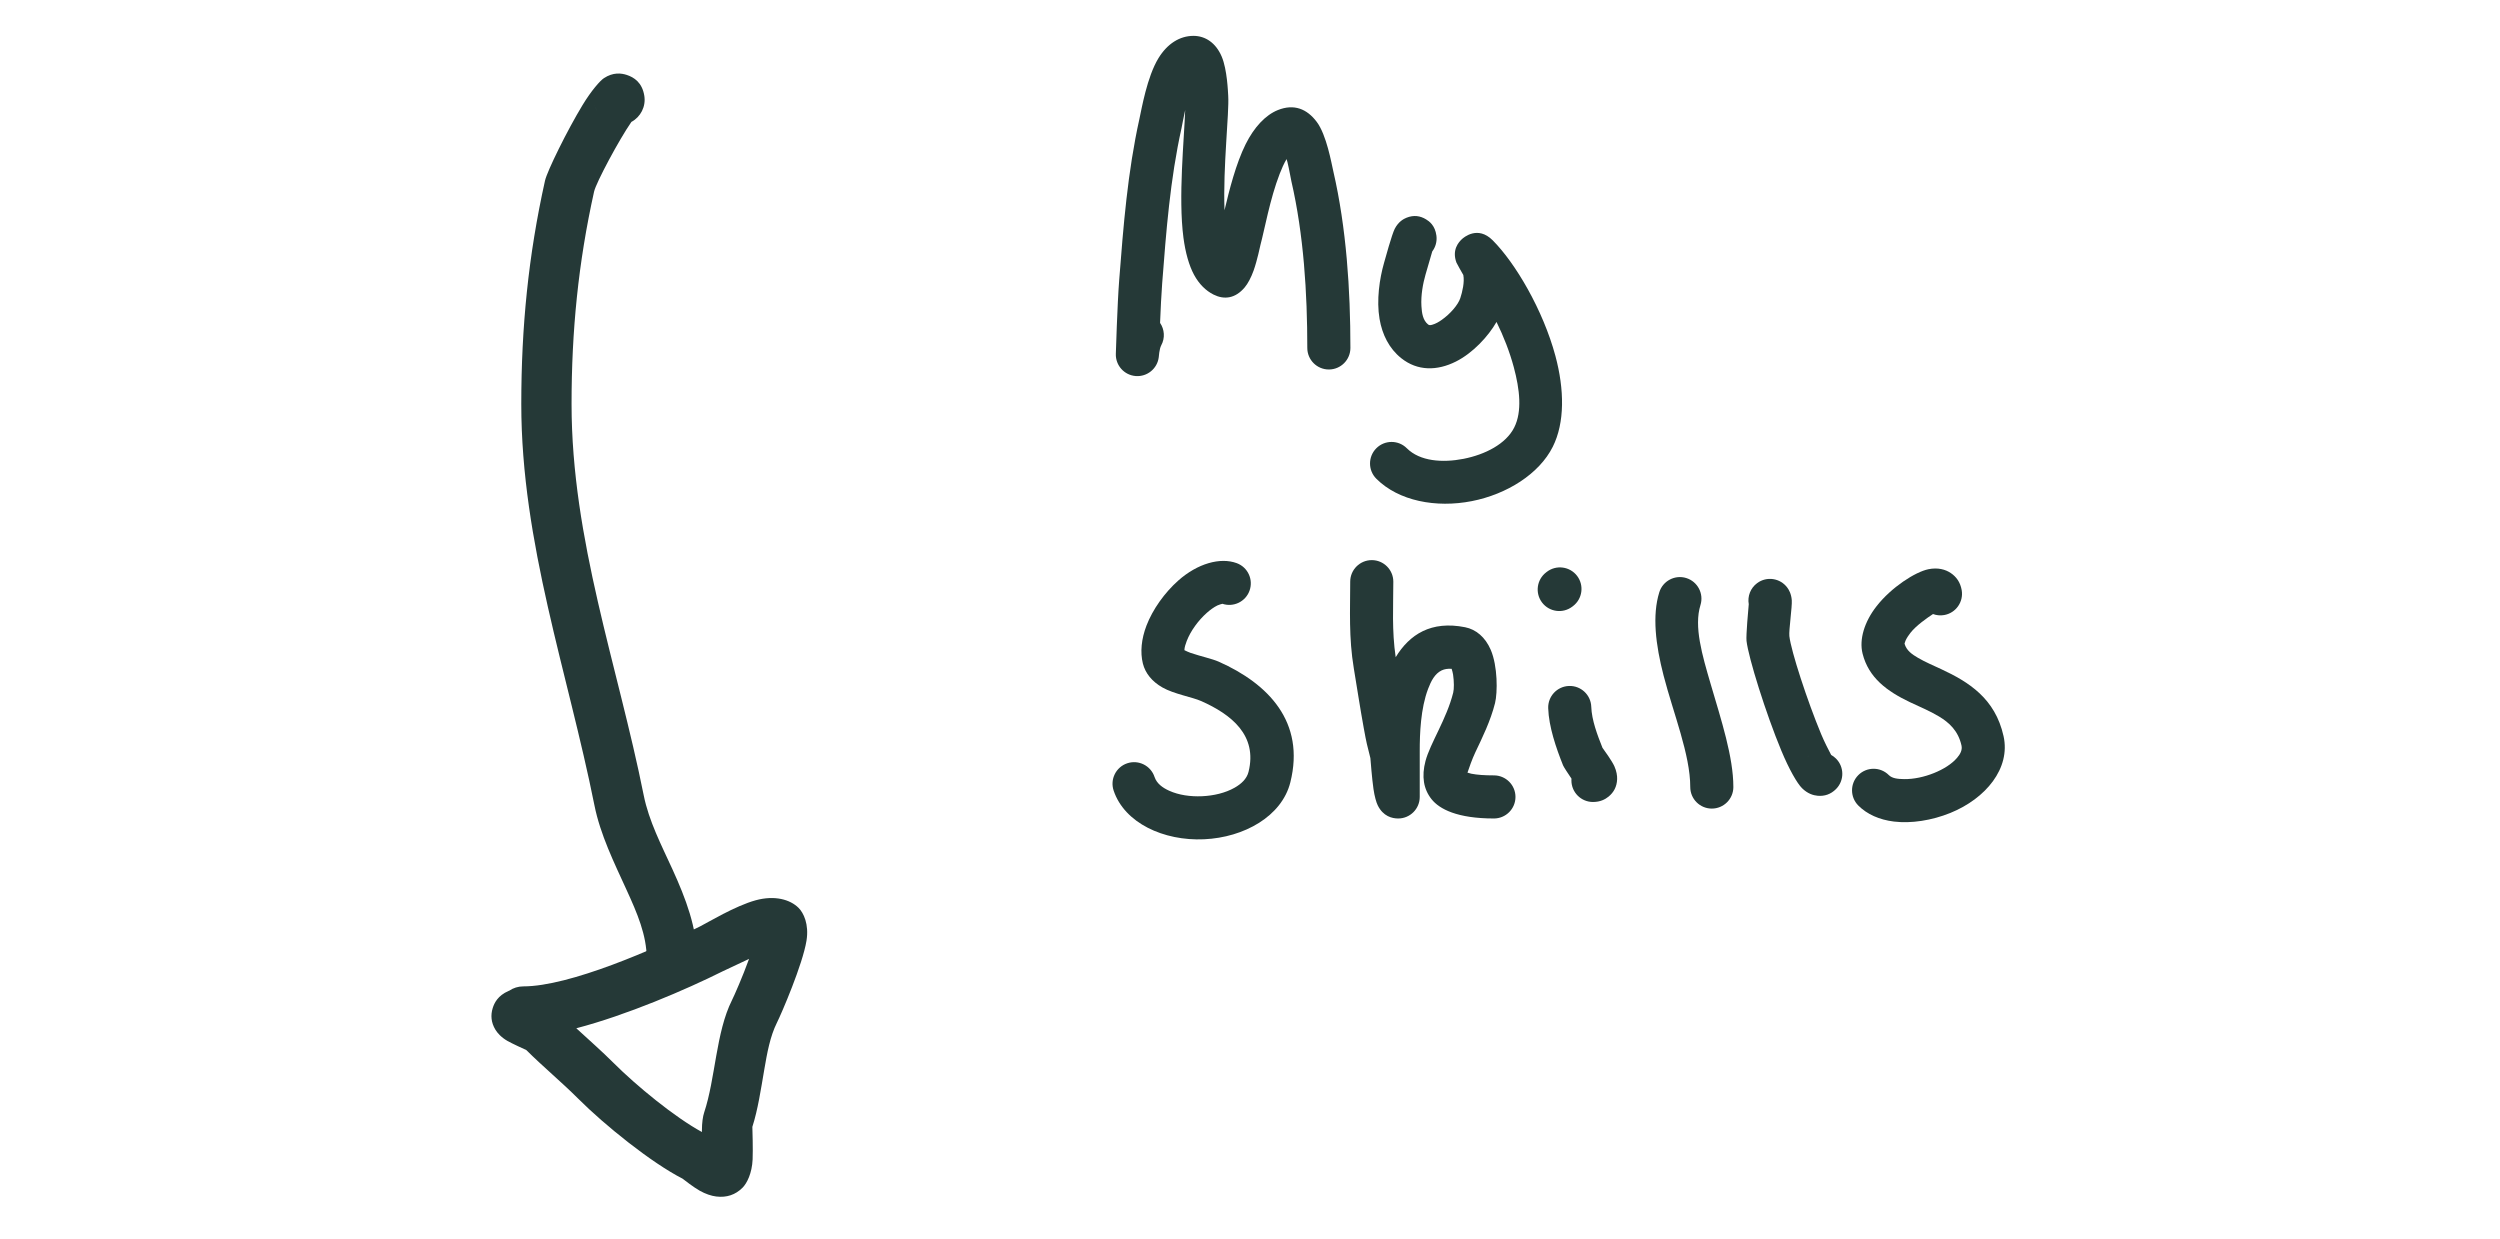
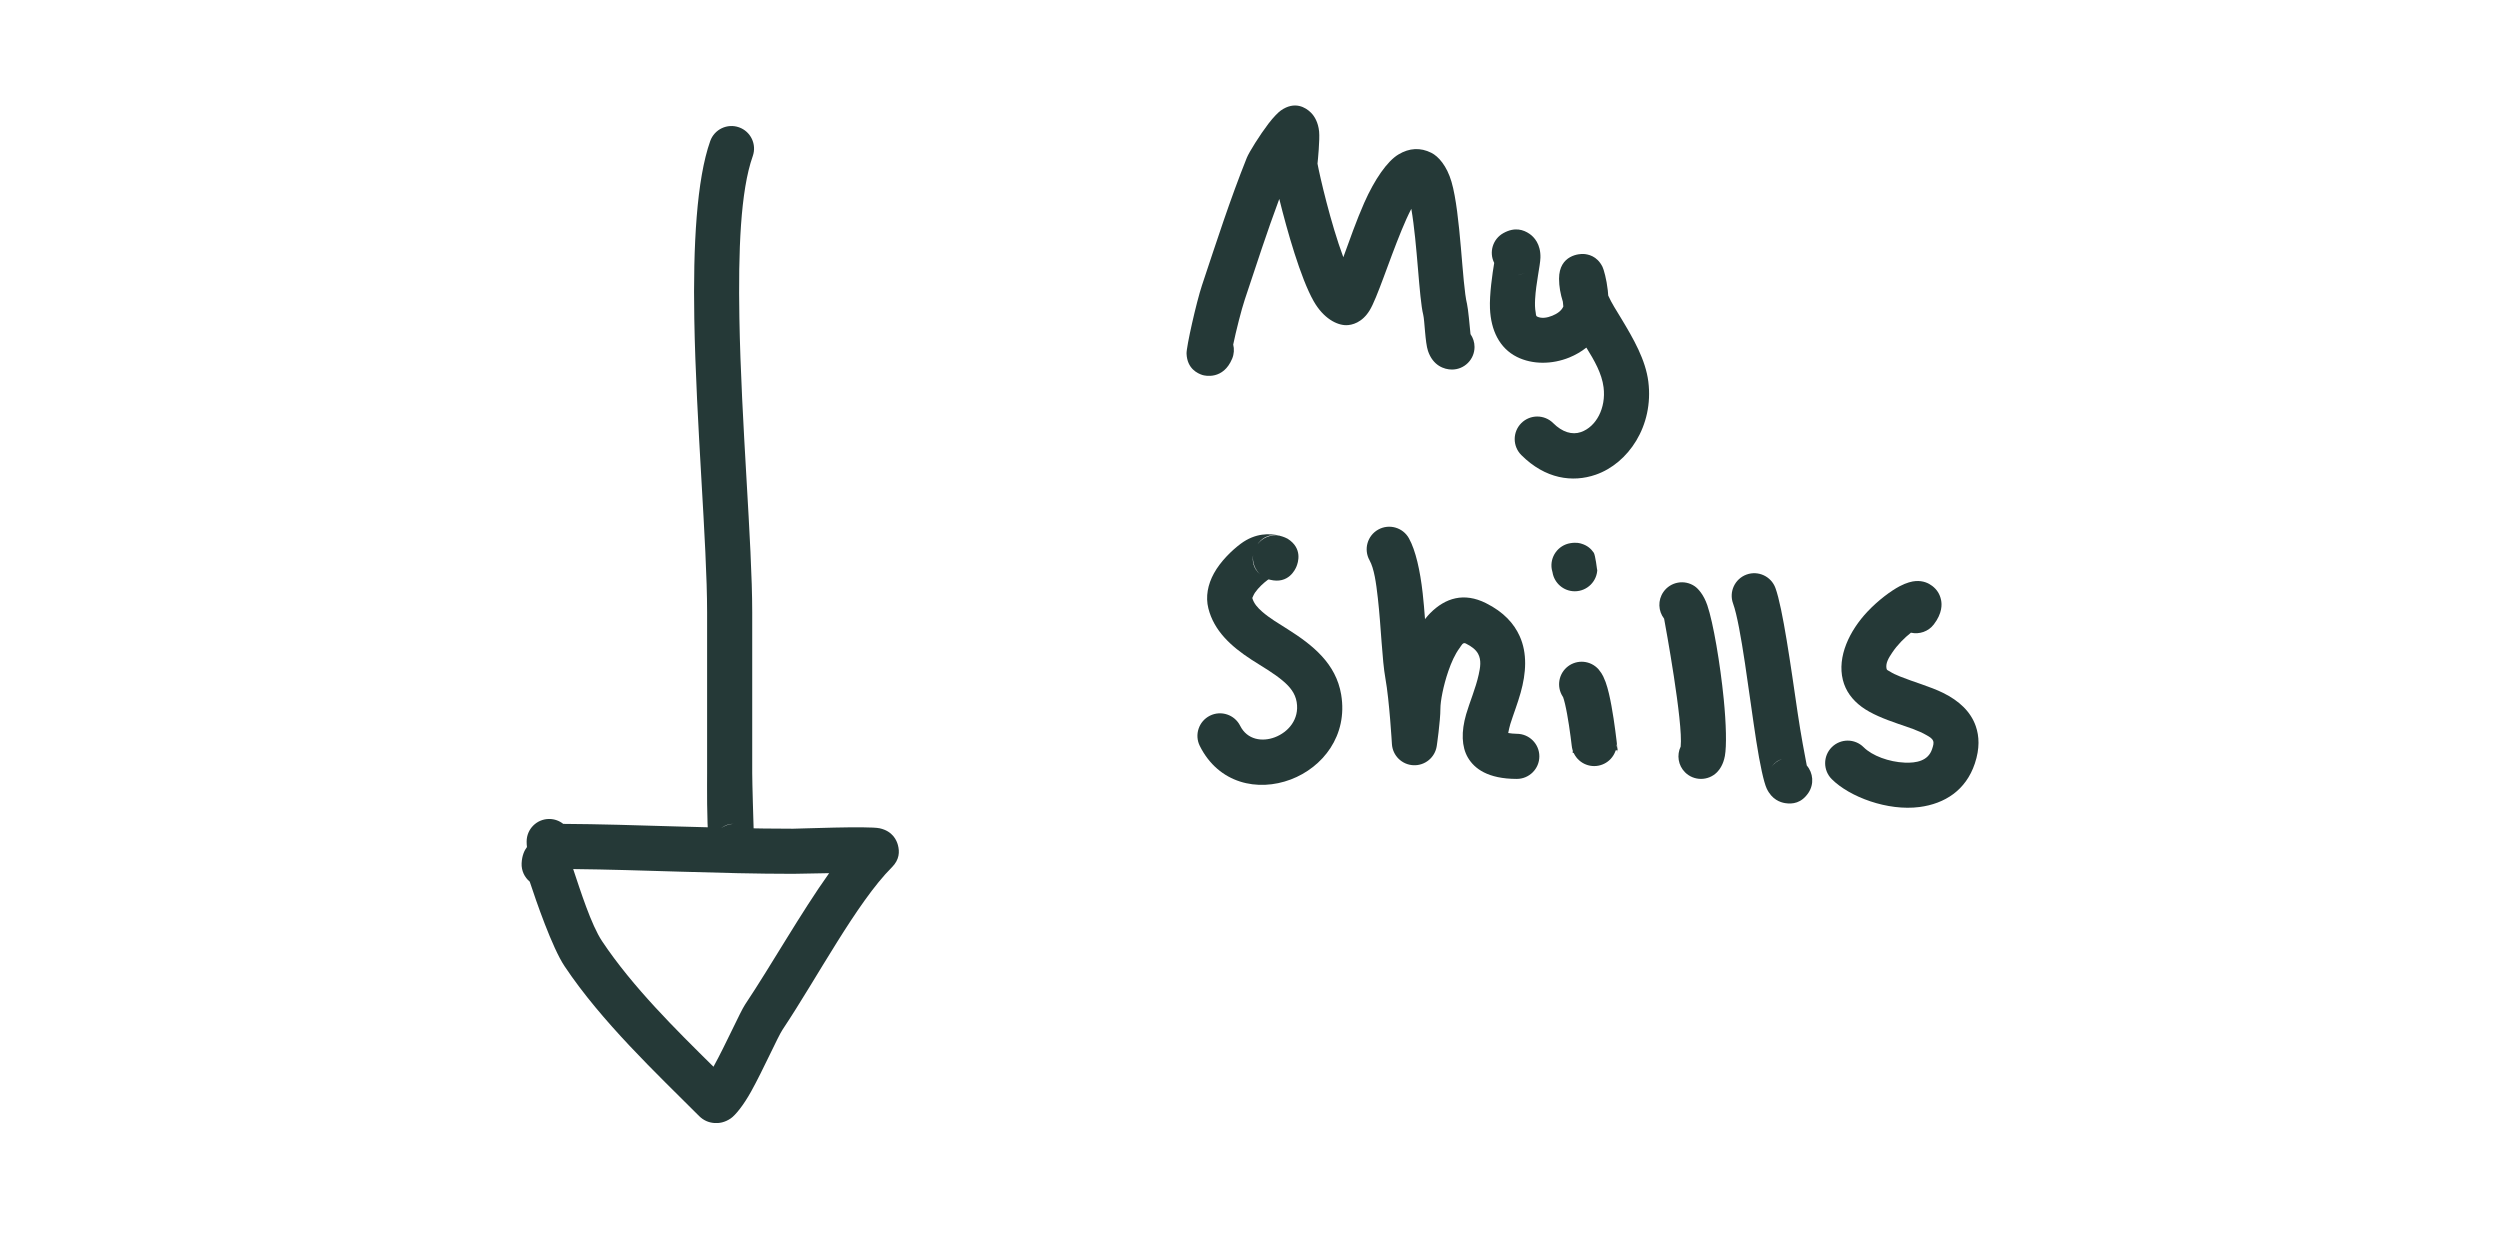
<svg xmlns="http://www.w3.org/2000/svg" width="100%" height="100%" viewBox="0 0 220 109" version="1.1" xml:space="preserve" style="fill-rule:evenodd;clip-rule:evenodd;stroke-linejoin:round;stroke-miterlimit:2;">
-   <g transform="matrix(1,0,0,1,-548.656,-338.834)">
-     <g id="skills" transform="matrix(0.44,0,0,0.216309,548.656,338.834)">
+   <g transform="matrix(1,0,0,1,-549.293,-612.476)">
+     <g id="skills" transform="matrix(0.44,0,0,0.216309,549.293,612.476)">
      <rect x="0" y="0" width="500" height="500" style="fill:none;" />
-       <g transform="matrix(1.51727,0,0,1.51727,-117.474,-184.873)">
-         <g transform="matrix(2.27273,0,0,4.62301,-1246.95,-1566.43)">
-           <path d="M619.344,372.261C618.642,373.27 617.296,375.78 617.18,376.304C616.262,380.436 615.874,384.39 615.874,388.625C615.874,396.5 618.552,403.782 620.059,411.317C620.358,412.813 621.089,414.213 621.728,415.614C622.503,417.312 623.15,419.012 623.15,420.793C623.15,421.598 622.497,422.252 621.692,422.252C620.887,422.252 620.234,421.598 620.234,420.793C620.234,419.422 619.671,418.132 619.074,416.825C618.342,415.221 617.541,413.602 617.199,411.889C615.654,404.167 612.958,396.696 612.958,388.625C612.958,384.173 613.367,380.016 614.333,375.672C614.456,375.118 615.615,372.762 616.511,371.284C617.022,370.443 617.531,369.866 617.752,369.722C618.28,369.374 618.752,369.429 619.077,369.536C619.492,369.672 619.97,369.97 620.094,370.746C620.194,371.375 619.876,371.975 619.344,372.261ZM617.245,371.353C617.27,371.45 617.303,371.537 617.342,371.614C617.302,371.532 617.269,371.444 617.245,371.353ZM617.23,371.294L617.244,371.348L617.228,371.284L617.23,371.294Z" style="fill:rgb(37,57,55);" />
+       <g transform="matrix(1.58797,0,0,1.58797,-157.201,-168.121)">
+         <g transform="matrix(2.27273,0,0,4.62301,-1248.39,-2831.48)">
+           <path d="M634.622,681.631C634.915,682.112 634.854,682.749 634.438,683.165C634.054,683.55 633.648,683.591 633.307,683.535C633.015,683.488 632.679,683.345 632.423,682.955C632.323,682.803 632.176,682.443 632.118,681.921C632.009,680.924 632.034,678.833 632.034,678.226L632.034,669.306C632.034,665.489 631.424,658.839 631.324,653.035C631.254,648.979 631.455,645.319 632.207,643.193C632.438,642.543 633.152,642.201 633.803,642.432C634.453,642.662 634.794,643.377 634.564,644.027C633.879,645.963 633.76,649.3 633.823,652.992C633.923,658.812 634.534,665.479 634.534,669.306L634.534,678.226C634.534,678.742 634.601,680.965 634.622,681.631ZM633.484,681.034C633.221,681.029 632.943,681.124 632.67,681.397C632.896,681.171 633.188,681.05 633.484,681.034Z" style="fill:rgb(37,57,55);" />
        </g>
-         <g transform="matrix(2.27273,0,0,4.62301,-1246.95,-1566.43)">
-           <path d="M612.263,422.647C612.495,422.49 612.775,422.399 613.076,422.399C615.76,422.399 620.683,420.242 623.338,418.915C623.753,418.707 625.37,417.727 626.556,417.404C627.655,417.104 628.552,417.358 629.042,417.847C629.327,418.132 629.655,418.789 629.5,419.749C629.277,421.123 628.055,423.966 627.783,424.509C627.392,425.292 627.217,426.253 627.052,427.221C626.854,428.376 626.682,429.544 626.36,430.546C626.365,430.71 626.401,431.865 626.375,432.438C626.339,433.234 626.05,433.816 625.787,434.079C625.38,434.486 624.867,434.66 624.268,434.586C623.977,434.551 623.641,434.437 623.307,434.25C622.959,434.054 622.414,433.632 622.31,433.55C620.501,432.625 617.807,430.46 616.257,428.909C615.283,427.936 614.245,427.082 613.248,426.091C613.139,426.042 612.412,425.71 612.156,425.563C611.791,425.353 611.572,425.099 611.458,424.912C611.199,424.485 611.177,424.062 611.299,423.664C611.393,423.358 611.597,422.935 612.219,422.664L612.263,422.647ZM626.168,420.805C625.511,421.111 624.824,421.432 624.642,421.523C622.508,422.59 619.049,424.072 616.149,424.828C616.88,425.503 617.616,426.144 618.319,426.847C619.629,428.156 621.853,429.985 623.435,430.846L623.434,430.765C623.434,430.313 623.489,429.939 623.564,429.715C624.222,427.741 624.245,425.065 625.175,423.205C625.32,422.913 625.791,421.847 626.168,420.805Z" style="fill:rgb(37,57,55);" />
+         <g transform="matrix(2.27273,0,0,4.62301,-1248.39,-2831.48)">
+           <path d="M622.051,682.317C622.039,682.226 622.033,682.124 622.033,682.011C622.033,681.321 622.593,680.761 623.283,680.761C623.577,680.761 623.847,680.863 624.061,681.033C627.967,681.053 632.561,681.301 636.798,681.301C637.095,681.301 640.992,681.143 641.596,681.277C642.341,681.441 642.544,681.973 642.607,682.203C642.708,682.574 642.697,683.015 642.277,683.435C640.329,685.383 638.135,689.557 636.216,692.435C635.952,692.831 635.139,694.667 634.47,695.87C634.047,696.63 633.605,697.176 633.344,697.355C633.011,697.584 632.692,697.63 632.433,697.61C632.12,697.586 631.835,697.467 631.589,697.221C629.233,694.864 626.183,691.993 624.135,688.921C623.447,687.891 622.554,685.296 622.205,684.235C621.915,683.993 621.737,683.623 621.755,683.217C621.775,682.791 621.906,682.505 622.051,682.317ZM624.612,683.537C625.015,684.733 625.606,686.621 626.215,687.535C627.901,690.065 630.311,692.441 632.387,694.491C633.059,693.274 633.871,691.446 634.136,691.049C635.597,688.858 637.23,685.962 638.797,683.764C637.842,683.784 636.92,683.801 636.798,683.801C632.758,683.801 628.394,683.576 624.612,683.537Z" style="fill:rgb(37,57,55);" />
        </g>
-         <g transform="matrix(2.27273,0,0,4.62301,-1246.95,-1566.43)">
-           <path d="M650.007,383.917C650.264,384.293 650.306,384.796 650.073,385.222C649.961,385.428 649.93,385.91 649.93,385.91C649.847,386.572 649.258,387.051 648.593,387C647.928,386.948 647.421,386.383 647.441,385.716C647.441,385.716 647.526,382.866 647.635,381.445C647.878,378.298 648.124,375.169 648.81,372.079C648.934,371.524 649.25,369.645 649.915,368.561C650.428,367.725 651.146,367.27 651.945,367.27C652.629,367.27 653.245,367.671 653.586,368.482C653.9,369.231 653.944,370.51 653.959,370.74C654.023,371.762 653.652,374.83 653.744,377.385C654.024,376.199 654.41,374.675 654.97,373.553C655.463,372.564 656.123,371.86 656.842,371.572C657.768,371.202 658.524,371.496 659.096,372.262C659.665,373.024 659.944,374.646 660.057,375.133C660.814,378.416 661.046,381.996 661.046,385.37C661.046,386.06 660.486,386.62 659.796,386.62C659.106,386.62 658.546,386.06 658.546,385.37C658.546,382.181 658.337,378.797 657.621,375.695C657.575,375.495 657.508,375.059 657.395,374.594C657.382,374.541 657.364,374.48 657.343,374.417C657.194,374.669 657.064,374.963 656.943,375.274C656.38,376.727 656.06,378.543 655.832,379.381C655.802,379.491 655.651,380.265 655.433,380.878C655.287,381.289 655.097,381.642 654.915,381.858C654.367,382.51 653.721,382.582 653.11,382.276C652.661,382.051 652.273,381.671 651.979,381.131C651.685,380.587 651.477,379.842 651.362,378.974C651.055,376.638 651.407,373.254 651.463,371.572C651.359,372.031 651.294,372.426 651.251,372.621C650.59,375.595 650.361,378.607 650.128,381.637C650.081,382.246 650.039,383.124 650.007,383.917Z" style="fill:rgb(37,57,55);" />
+         <g transform="matrix(2.27273,0,0,4.62301,-1248.39,-2831.48)">
+           <path d="M661.189,654.47C661.252,654.721 661.238,654.995 661.131,655.252C660.639,656.436 659.625,656.203 659.481,656.157C659.228,656.075 658.635,655.817 658.603,654.973C658.589,654.601 659.149,652.117 659.459,651.185C660.28,648.723 661.004,646.467 661.942,644.121C662.066,643.811 662.667,642.852 663.143,642.228C663.422,641.863 663.688,641.599 663.828,641.5C664.599,640.958 665.205,641.327 665.499,641.622C665.692,641.814 665.9,642.16 665.949,642.662C665.994,643.119 665.879,644.266 665.86,644.445C665.983,645.119 666.592,647.756 667.291,649.631C667.631,648.699 668.024,647.576 668.451,646.612C669.022,645.323 669.722,644.31 670.346,643.936C670.951,643.573 671.562,643.541 672.169,643.845C672.562,644.041 673.028,644.566 673.287,645.454C673.8,647.219 673.87,651.116 674.146,652.222C674.204,652.451 674.305,653.52 674.339,653.893C674.479,654.095 674.562,654.34 674.562,654.605C674.562,655.295 674.002,655.855 673.312,655.855C672.88,655.855 672.259,655.641 671.983,654.825C671.823,654.351 671.798,653.138 671.721,652.828C671.484,651.883 671.396,648.909 671.059,646.948C670.873,647.307 670.692,647.715 670.517,648.141C669.799,649.887 669.163,651.898 668.751,652.573C668.334,653.258 667.771,653.397 667.451,653.397C666.941,653.397 666.197,653.034 665.646,652.064C664.922,650.789 664.175,648.152 663.742,646.4C663.061,648.229 662.477,650.037 661.831,651.975C661.648,652.523 661.344,653.717 661.189,654.47ZM673.489,653.367L673.494,653.368L673.489,653.367ZM673.392,653.358L673.415,653.359L673.403,653.358L673.392,653.358Z" style="fill:rgb(37,57,55);" />
        </g>
-         <g transform="matrix(2.27273,0,0,4.62301,-1246.95,-1566.43)">
-           <path d="M669.52,383.862C669.047,384.694 668.149,385.666 667.161,386.161C666.082,386.702 664.939,386.72 663.993,385.963C663.293,385.403 662.891,384.597 662.736,383.686C662.552,382.602 662.733,381.36 662.998,380.432C663.064,380.2 663.452,378.78 663.617,378.46C663.836,378.034 664.147,377.881 664.298,377.819C664.714,377.65 665.092,377.702 665.435,377.913C665.61,378.021 665.957,378.255 666.035,378.861C666.078,379.198 665.983,379.521 665.793,379.773L665.402,381.118C665.252,381.642 665.128,382.311 665.165,382.944C665.189,383.355 665.25,383.767 665.555,384.011C665.628,384.069 665.715,384.045 665.799,384.022C665.984,383.971 666.165,383.868 666.338,383.746C666.841,383.392 667.289,382.872 667.418,382.486C667.541,382.118 667.673,381.551 667.595,381.139C667.526,381.018 667.223,380.491 667.197,380.423C666.918,379.677 667.335,379.228 667.507,379.065C667.61,378.968 668.427,378.255 669.296,379.125C670.614,380.443 672.219,383.17 672.936,385.833C673.461,387.786 673.484,389.702 672.785,391.099C671.997,392.676 670.124,393.855 668.085,394.255C666.015,394.661 663.843,394.249 662.55,392.956C662.062,392.468 662.062,391.676 662.55,391.188C663.038,390.7 663.83,390.7 664.318,391.188C665.078,391.948 666.387,392.04 667.604,391.802C668.851,391.557 670.067,390.945 670.549,389.981C671.013,389.053 670.87,387.779 670.521,386.482C670.282,385.593 669.929,384.692 669.52,383.862ZM663.566,379.248C663.59,379.38 663.629,379.489 663.676,379.578C663.625,379.476 663.587,379.365 663.566,379.248Z" style="fill:rgb(37,57,55);" />
+         <g transform="matrix(2.27273,0,0,4.62301,-1248.39,-2831.48)">
+           <path d="M675.652,649.947C675.352,649.352 675.574,648.62 676.162,648.294C676.802,647.938 677.279,648.113 677.602,648.33C677.865,648.506 678.235,648.91 678.214,649.655C678.202,650.102 677.97,651.041 677.919,651.959C677.906,652.212 677.906,652.464 677.951,652.69C677.969,652.778 677.952,652.88 678.03,652.919C678.279,653.044 678.594,652.986 678.871,652.873C679.131,652.767 679.382,652.603 679.483,652.361L679.457,652.096C679.323,651.671 679.246,651.247 679.246,650.824C679.246,649.484 680.415,649.437 680.605,649.451C680.841,649.467 681.347,649.547 681.653,650.162C681.723,650.301 681.879,650.854 681.947,651.469C681.957,651.564 681.966,651.659 681.971,651.755C682.157,652.175 682.434,652.596 682.697,653.033C683.37,654.15 684.042,655.314 684.194,656.529C684.501,658.986 683.078,661.059 681.278,661.683C679.998,662.127 678.486,661.925 677.154,660.593C676.666,660.105 676.666,659.313 677.154,658.825C677.642,658.337 678.434,658.337 678.922,658.825C679.426,659.329 679.974,659.489 680.458,659.321C681.304,659.028 681.857,657.993 681.713,656.839C681.617,656.069 681.199,655.347 680.76,654.639C680.476,654.863 680.156,655.049 679.815,655.188C678.86,655.577 677.769,655.584 676.912,655.156C675.937,654.668 675.472,653.675 675.418,652.483C675.383,651.698 675.554,650.532 675.652,649.947ZM676.956,650.622C677.085,650.607 677.225,650.563 677.376,650.479C677.242,650.553 677.099,650.601 676.956,650.622Z" style="fill:rgb(37,57,55);" />
        </g>
-         <g transform="matrix(2.27273,0,0,4.62301,-1246.95,-1566.43)">
-           <path d="M651.418,402.899C651.516,402.948 651.669,403.02 651.778,403.057C652.372,403.259 653.029,403.398 653.41,403.567C656.292,404.848 658.437,407.067 657.562,410.565C657.071,412.528 654.885,413.763 652.556,413.867C650.215,413.973 647.94,412.922 647.313,411.04C647.095,410.386 647.449,409.678 648.104,409.459C648.758,409.241 649.467,409.595 649.685,410.25C649.811,410.63 650.144,410.875 650.534,411.051C651.089,411.303 651.769,411.4 652.443,411.37C653.118,411.34 653.791,411.181 654.328,410.877C654.714,410.658 655.034,410.368 655.137,409.959C655.667,407.836 654.144,406.629 652.395,405.852C651.869,405.618 650.809,405.443 650.14,405.06C649.54,404.717 649.151,404.238 649.009,403.672C648.847,403.021 648.921,402.25 649.219,401.472C649.582,400.527 650.277,399.558 651.065,398.859C652.179,397.872 653.496,397.5 654.451,397.851C655.099,398.088 655.431,398.807 655.193,399.455C654.96,400.091 654.261,400.423 653.623,400.209C653.588,400.217 653.423,400.259 653.329,400.306C653.125,400.407 652.92,400.556 652.723,400.73C652.227,401.17 651.782,401.773 651.553,402.367C651.482,402.553 651.423,402.733 651.418,402.899Z" style="fill:rgb(37,57,55);" />
+         <g transform="matrix(2.27273,0,0,4.62301,-1248.39,-2831.48)">
+           <path d="M662.246,668.515C662.335,668.829 662.55,669.062 662.797,669.277C663.204,669.632 663.705,669.928 664.199,670.24C665.602,671.125 666.885,672.15 667.172,673.871C667.55,676.141 666.152,677.901 664.38,678.572C662.552,679.264 660.382,678.804 659.338,676.715C659.03,676.098 659.28,675.347 659.897,675.038C660.514,674.73 661.266,674.98 661.574,675.597C661.967,676.384 662.807,676.495 663.495,676.234C664.24,675.952 664.865,675.236 664.706,674.282C664.623,673.784 664.325,673.436 663.973,673.134C663.444,672.677 662.792,672.318 662.195,671.929C661.058,671.189 660.121,670.328 659.811,669.087C659.651,668.446 659.778,667.771 660.123,667.145C660.486,666.486 661.106,665.883 661.597,665.515C662.424,664.895 663.233,664.934 663.726,665.055L663.744,665.058L663.773,665.064C663.795,665.069 663.817,665.074 663.838,665.079L663.773,665.064L663.747,665.06L663.726,665.055C663.082,664.936 662.719,665.27 662.536,665.535C662.813,665.171 663.277,664.977 663.747,665.06C664.004,665.125 664.17,665.211 664.202,665.23C665.057,665.767 664.78,666.567 664.692,666.777C664.634,666.916 664.262,667.765 663.225,667.503C663.202,667.497 663.179,667.49 663.156,667.483C663.139,667.49 663.115,667.501 663.097,667.515C662.874,667.682 662.596,667.931 662.397,668.217C662.336,668.304 662.264,668.472 662.246,668.515ZM662.29,666.147C662.243,666.446 662.276,666.865 662.686,667.211C662.398,666.946 662.243,666.552 662.29,666.147Z" style="fill:rgb(37,57,55);" />
        </g>
-         <g transform="matrix(2.27273,0,0,4.62301,-1246.95,-1566.43)">
-           <path d="M662.205,409.159C662.006,408.366 661.986,408.33 661.821,407.422C661.611,406.268 661.436,405.114 661.244,403.958C660.944,402.159 661.035,400.574 661.035,398.926C661.035,398.236 661.596,397.676 662.286,397.676C662.975,397.676 663.535,398.237 663.535,398.927C663.535,400.366 663.444,401.754 663.672,403.307C664.472,401.99 665.726,401.174 667.7,401.569C668.333,401.695 668.867,402.145 669.183,402.874C669.594,403.824 669.585,405.363 669.434,405.97C669.178,406.993 668.699,407.968 668.29,408.827C668.108,409.21 667.923,409.741 667.836,410.002C667.905,410.026 667.987,410.05 668.058,410.064C668.397,410.131 668.828,410.161 669.37,410.161C670.06,410.161 670.62,410.721 670.62,411.411C670.62,412.101 670.06,412.661 669.37,412.661C667.243,412.661 666.209,412.117 665.751,411.541C665.29,410.962 665.165,410.223 665.4,409.332C665.673,408.297 666.626,406.893 667.008,405.364C667.061,405.153 667.061,404.72 667.001,404.313C666.986,404.215 666.949,404.082 666.918,403.98C666.696,403.965 666.504,403.993 666.339,404.072C665.945,404.261 665.729,404.678 665.555,405.135C665.116,406.284 665.067,407.754 665.067,408.73L665.067,411.411C665.067,412.101 664.507,412.661 663.817,412.661C663.468,412.661 662.944,412.54 662.629,411.894C662.546,411.725 662.446,411.379 662.384,410.95C662.299,410.366 662.215,409.292 662.205,409.159Z" style="fill:rgb(37,57,55);" />
+         <g transform="matrix(2.27273,0,0,4.62301,-1248.39,-2831.48)">
+           <path d="M676.429,675.997C676.562,676.019 676.741,676.041 676.904,676.041C677.594,676.041 678.154,676.601 678.154,677.291C678.154,677.981 677.594,678.541 676.904,678.541C675.297,678.541 674.552,677.967 674.196,677.362C673.844,676.764 673.817,675.926 674.098,674.957C674.291,674.294 674.624,673.527 674.792,672.765C674.882,672.36 674.95,671.955 674.758,671.604C674.636,671.381 674.408,671.202 674.076,671.036C673.912,670.954 673.839,671.147 673.735,671.287C673.476,671.633 673.275,672.092 673.114,672.558C672.828,673.384 672.671,674.24 672.671,674.644C672.671,675.339 672.468,676.72 672.468,676.72C672.373,677.353 671.815,677.812 671.176,677.783C670.537,677.755 670.022,677.248 669.984,676.609C669.984,676.609 669.842,674.174 669.624,672.977C669.436,671.942 669.385,670.124 669.204,668.523C669.108,667.67 669,666.885 668.743,666.424C668.407,665.821 668.624,665.059 669.227,664.723C669.83,664.388 670.592,664.605 670.927,665.208C671.302,665.88 671.548,667 671.688,668.242C671.741,668.713 671.782,669.204 671.818,669.686C671.91,669.566 672.006,669.456 672.105,669.355C672.949,668.505 673.984,668.195 675.194,668.8C676.191,669.298 676.751,669.941 677.062,670.625C677.497,671.583 677.421,672.683 677.117,673.766C676.948,674.37 676.713,674.967 676.544,675.506C676.498,675.654 676.457,675.851 676.429,675.997Z" style="fill:rgb(37,57,55);" />
        </g>
-         <g transform="matrix(2.27273,0,0,4.62301,-1246.95,-1566.43)">
-           <path d="M673.869,410.351C673.679,410.07 673.419,409.678 673.379,409.578C672.973,408.563 672.552,407.335 672.518,406.265C672.495,405.575 673.037,404.997 673.726,404.975C674.416,404.952 674.994,405.494 675.016,406.184C675.041,406.953 675.37,407.82 675.665,408.56C675.774,408.709 676.216,409.323 676.353,409.625C676.484,409.915 676.523,410.18 676.516,410.38C676.501,410.818 676.317,411.149 676.019,411.392C675.821,411.553 675.539,411.704 675.114,411.704C674.424,411.704 673.864,411.144 673.864,410.454C673.864,410.419 673.865,410.385 673.869,410.351ZM674.96,409.213L674.955,409.214L674.966,409.213L674.96,409.213ZM675.035,409.206L675.019,409.208L675.042,409.206L675.035,409.206Z" style="fill:rgb(37,57,55);" />
+         <g transform="matrix(2.27273,0,0,4.62301,-1248.39,-2831.48)">
+           <path d="M680.498,673.297C680.917,673.775 681.252,677.114 681.252,677.102" style="fill:rgb(37,57,55);stroke:rgb(37,57,55);stroke-width:2.5px;stroke-linecap:round;stroke-miterlimit:1.5;" />
        </g>
-         <g transform="matrix(2.27273,0,0,4.62301,-1246.95,-1566.43)">
-           <path d="M673.915,400.374C673.929,400.364 673.942,400.353 673.956,400.343C674.505,399.925 674.612,399.14 674.194,398.591C673.776,398.042 672.991,397.936 672.442,398.353C672.428,398.364 672.415,398.374 672.401,398.385C671.852,398.803 671.745,399.588 672.163,400.137C672.581,400.686 673.366,400.792 673.915,400.374Z" style="fill:rgb(37,57,55);" />
+         <g transform="matrix(2.27273,0,0,4.62301,-1248.39,-2831.48)">
+           <path d="M678.883,667.088C678.865,667.033 678.851,666.975 678.841,666.916C678.728,666.236 679.189,665.591 679.869,665.478C680.226,665.419 680.417,665.484 680.503,665.511C680.808,665.606 681.017,665.781 681.17,666.007C681.258,666.137 681.359,666.978 681.359,666.978C681.359,666.978 681.367,666.935 681.367,666.893C681.367,667.583 680.807,668.143 680.117,668.143C679.494,668.143 678.977,667.686 678.883,667.088Z" style="fill:rgb(37,57,55);" />
        </g>
-         <g transform="matrix(2.27273,0,0,4.62301,-1246.95,-1566.43)">
-           <path d="M678.962,399.538C678.544,400.881 678.746,402.578 679.21,404.37C679.78,406.576 680.757,408.957 680.757,410.837C680.757,411.527 681.317,412.087 682.007,412.087C682.697,412.087 683.257,411.527 683.257,410.837C683.257,409.095 682.555,406.955 681.944,404.873C681.446,403.175 680.961,401.53 681.349,400.282C681.554,399.623 681.186,398.922 680.527,398.716C679.869,398.511 679.167,398.88 678.962,399.538Z" style="fill:rgb(37,57,55);" />
+         <g transform="matrix(2.27273,0,0,4.62301,-1248.39,-2831.48)">
+           <path d="M685.068,669.662C684.741,669.242 684.709,668.641 685.029,668.181C685.422,667.615 686.202,667.475 686.769,667.868C686.951,667.995 687.258,668.322 687.462,668.917C687.792,669.882 688.177,672.16 688.371,674.109C688.508,675.49 688.537,676.716 688.436,677.268C688.351,677.733 688.15,678.021 687.996,678.175C687.508,678.662 686.716,678.662 686.228,678.175C685.843,677.789 685.762,677.214 685.986,676.749C686.129,675.427 685.142,670.059 685.068,669.662Z" style="fill:rgb(37,57,55);" />
        </g>
-         <g transform="matrix(2.27273,0,0,4.62301,-1246.95,-1566.43)">
-           <path d="M684.15,400.233C684.069,399.781 684.243,399.301 684.637,399.01C685.191,398.599 685.975,398.717 686.385,399.271C686.473,399.389 686.616,399.624 686.645,400C686.674,400.368 686.468,401.754 686.505,402.082C686.601,402.949 687.55,405.852 688.347,407.765C688.533,408.213 688.791,408.715 688.93,408.976C689.03,409.031 689.125,409.102 689.21,409.187C689.698,409.675 689.698,410.467 689.21,410.955C688.901,411.264 688.54,411.378 688.145,411.343C687.895,411.321 687.562,411.223 687.239,410.903C686.954,410.621 686.489,409.807 686.039,408.726C685.148,406.587 684.128,403.327 684.02,402.358C683.985,402.046 684.125,400.496 684.15,400.233ZM687.732,408.971C687.647,409.015 687.566,409.072 687.489,409.142C687.564,409.075 687.645,409.017 687.732,408.971ZM687.763,408.955L687.76,408.956L687.763,408.955Z" style="fill:rgb(37,57,55);" />
+         <g transform="matrix(2.27273,0,0,4.62301,-1248.39,-2831.48)">
+           <path d="M692.974,677.798C693.332,678.212 693.386,678.83 693.068,679.308C692.681,679.887 692.185,679.949 691.774,679.883C691.508,679.84 691.041,679.688 690.753,679.074C690.594,678.736 690.377,677.74 690.176,676.446C689.78,673.904 689.328,670.024 688.889,668.82C688.653,668.172 688.987,667.454 689.635,667.217C690.284,666.981 691.002,667.316 691.238,667.964C691.64,669.068 692.087,672.27 692.468,674.877C692.64,676.053 692.878,677.308 692.974,677.798ZM691.606,677.438C691.389,677.5 691.173,677.642 690.988,677.921C691.143,677.688 691.362,677.525 691.606,677.438Z" style="fill:rgb(37,57,55);" />
        </g>
-         <g transform="matrix(2.27273,0,0,4.62301,-1246.95,-1566.43)">
-           <path d="M693.185,402.522C693.298,402.923 693.619,403.141 693.971,403.347C694.38,403.585 694.847,403.783 695.315,404.001C696.905,404.742 698.442,405.695 698.928,407.885C699.343,409.751 697.899,411.504 695.841,412.34C694.765,412.776 693.566,412.962 692.567,412.839C691.723,412.736 691.007,412.414 690.506,411.912C690.018,411.424 690.018,410.632 690.506,410.144C690.993,409.656 691.786,409.656 692.273,410.144C692.472,410.343 692.804,410.371 693.157,410.377C693.714,410.386 694.333,410.253 694.9,410.023C695.43,409.808 695.92,409.511 696.24,409.133C696.417,408.924 696.547,408.692 696.488,408.427C696.298,407.573 695.773,407.1 695.183,406.744C694.644,406.419 694.052,406.178 693.504,405.918C692.172,405.285 691.102,404.5 690.751,403.098C690.545,402.273 690.858,401.248 691.566,400.345C692.423,399.251 693.804,398.361 694.57,398.204C695.125,398.091 695.564,398.221 695.865,398.424C696.179,398.636 696.418,398.95 696.5,399.416C696.618,400.096 696.163,400.744 695.483,400.862C695.258,400.902 695.036,400.878 694.836,400.803C694.492,401.029 693.857,401.474 693.533,401.887C693.419,402.033 693.319,402.182 693.249,402.331C693.222,402.389 693.194,402.49 693.185,402.522Z" style="fill:rgb(37,57,55);" />
+         <g transform="matrix(2.27273,0,0,4.62301,-1248.39,-2831.48)">
+           <path d="M698.747,670.438C698.388,670.721 697.995,671.112 697.707,671.544C697.511,671.837 697.322,672.141 697.399,672.45C697.417,672.519 697.498,672.536 697.563,672.579C697.73,672.689 697.929,672.779 698.143,672.865C698.905,673.174 699.807,673.419 700.531,673.775C701.413,674.21 702.062,674.814 702.34,675.62C702.532,676.175 702.567,676.85 702.288,677.686C701.792,679.175 700.615,679.916 699.222,680.099C697.461,680.33 695.351,679.546 694.358,678.553C693.87,678.065 693.87,677.273 694.358,676.785C694.846,676.297 695.638,676.297 696.125,676.785C696.598,677.258 697.529,677.602 698.404,677.639C699.04,677.666 699.699,677.547 699.916,676.895C699.982,676.697 700.028,676.546 699.971,676.421C699.909,676.283 699.765,676.206 699.617,676.12C699.166,675.856 698.589,675.679 698.035,675.487C697.272,675.224 696.544,674.935 696.023,674.552C695.486,674.156 695.125,673.661 694.974,673.057C694.652,671.768 695.336,670.33 696.346,669.262C696.951,668.623 697.638,668.122 698.112,667.868C698.494,667.664 698.82,667.588 699.016,667.577C699.424,667.552 699.719,667.689 699.924,667.845C700.175,668.035 700.351,668.293 700.418,668.637C700.462,668.857 700.496,669.353 700.014,669.98C699.708,670.379 699.207,670.542 698.747,670.438Z" style="fill:rgb(37,57,55);" />
        </g>
      </g>
    </g>
  </g>
</svg>
